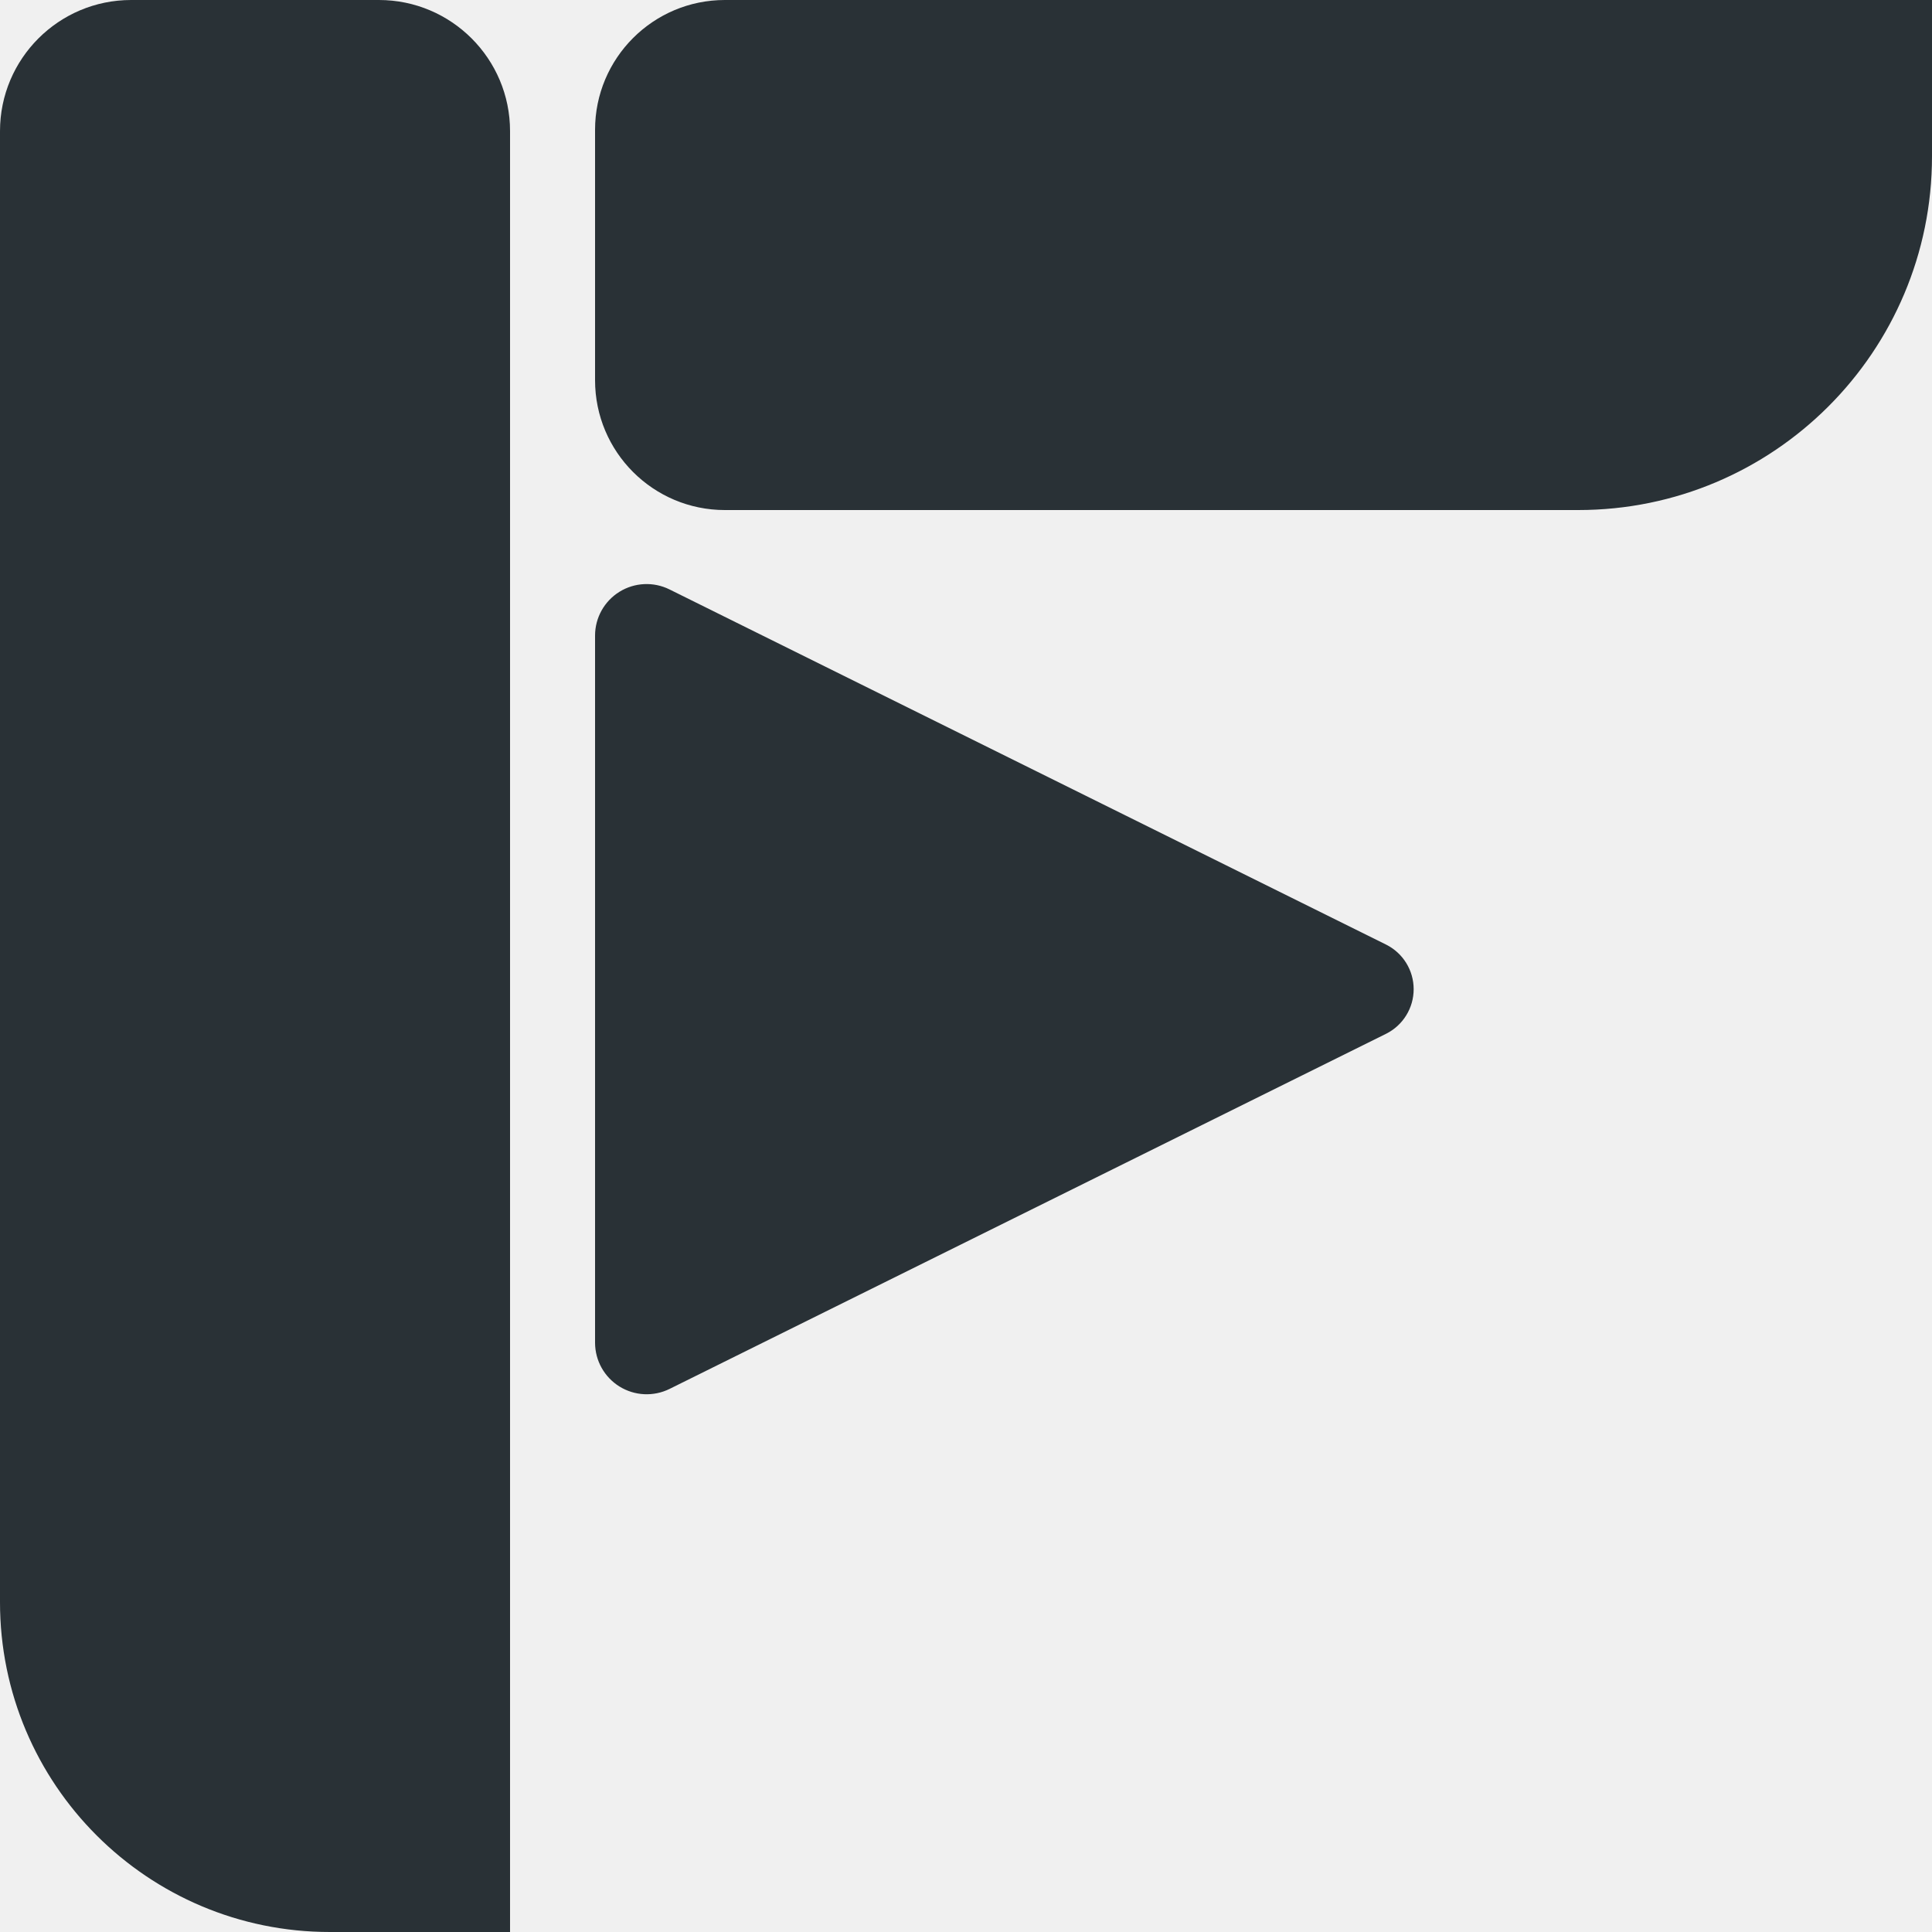
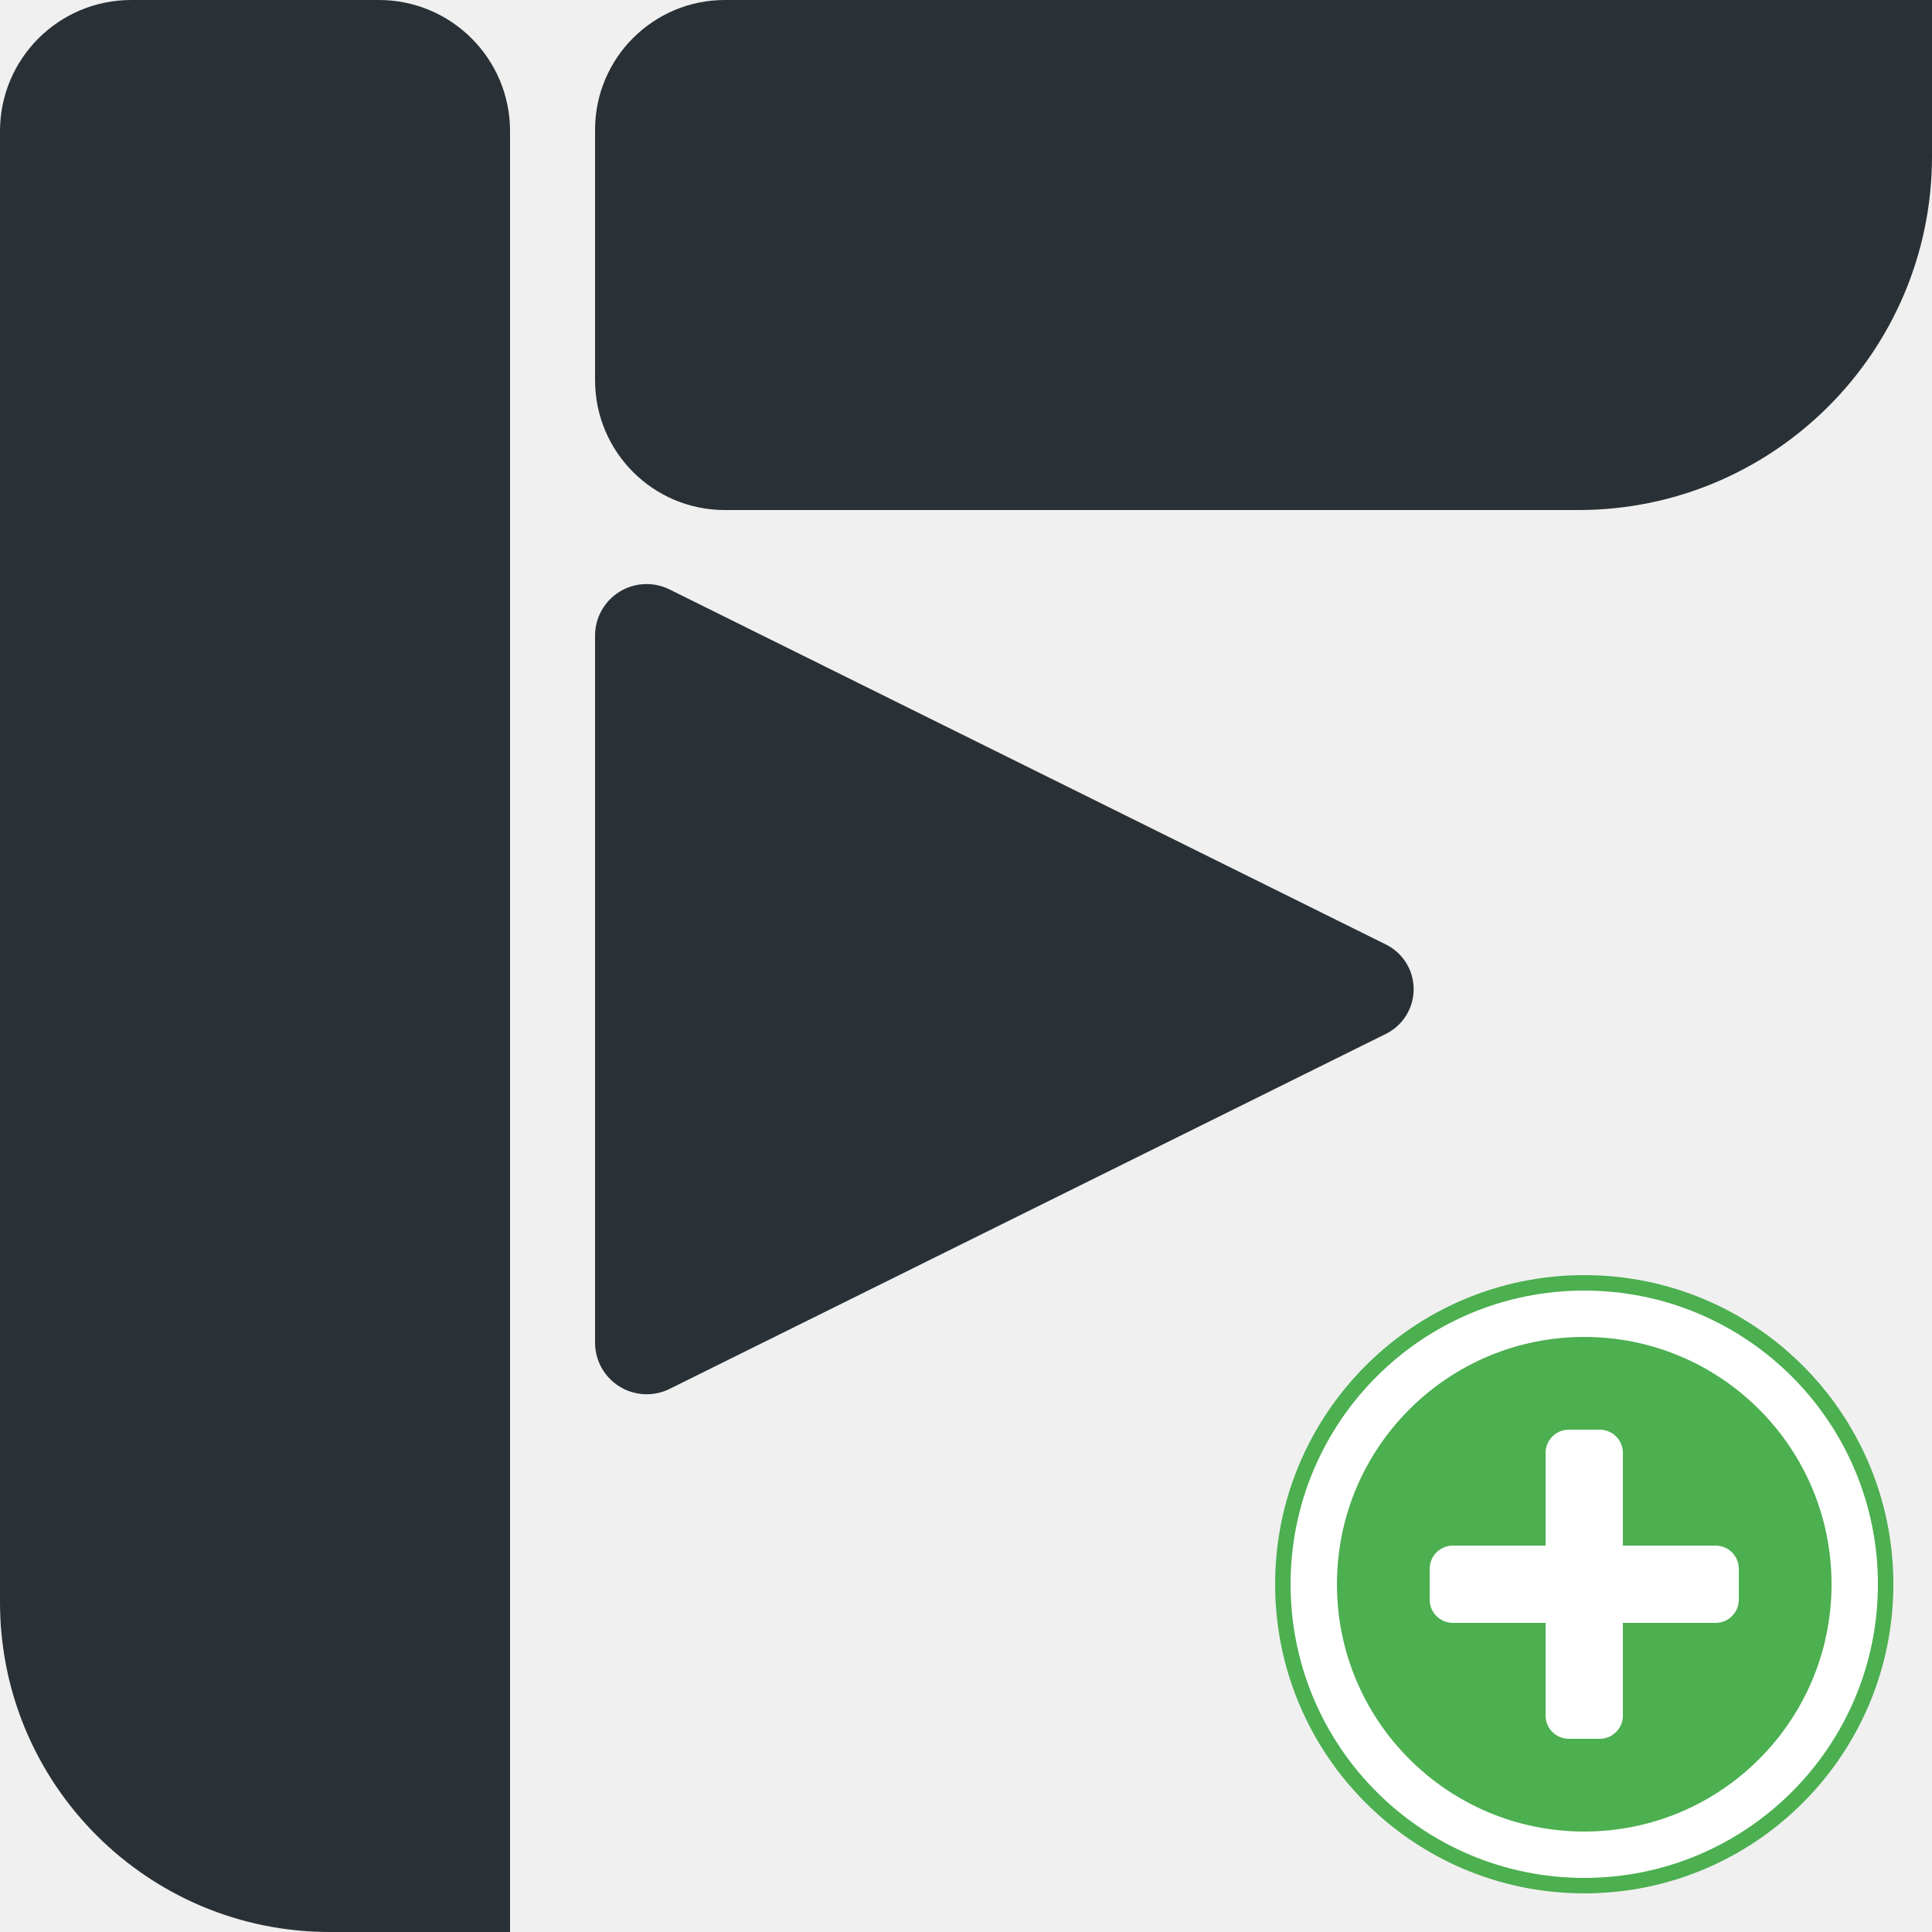
<svg xmlns="http://www.w3.org/2000/svg" width="25" height="25" style="fill-rule:evenodd;clip-rule:evenodd;stroke-linejoin:round;stroke-miterlimit:2">
  <path d="M4.903 0C5.84 0 6.6.76 6.6 1.697V25H4.27A4.268 4.268 0 0 1 0 20.73V1.697C0 .76.76 0 1.697 0h3.206zM25 0v2.022A4.577 4.577 0 0 1 20.422 6.6H9.38A1.68 1.68 0 0 1 7.7 4.92V1.68C7.7.752 8.452 0 9.38 0H25zm-7.064 12.223a.645.645 0 0 1 0 1.154l-9.273 4.596a.668.668 0 0 1-.963-.597V8.224a.667.667 0 0 1 .963-.597l9.273 4.596z" style="fill:#293136" />
+   <circle cx="20.5" cy="20.5" r="4" fill="#4CAF50" />
+   <circle cx="20.5" cy="20.5" r="3.5" fill="#4CAF50" stroke="#fff" stroke-width=".6" />
+   <rect x="18.5" y="20" width="4" height="1" rx=".3" fill="#fff" />
+   <rect x="20" y="18.5" width="1" height="4" rx=".3" fill="#fff" />
</svg>
